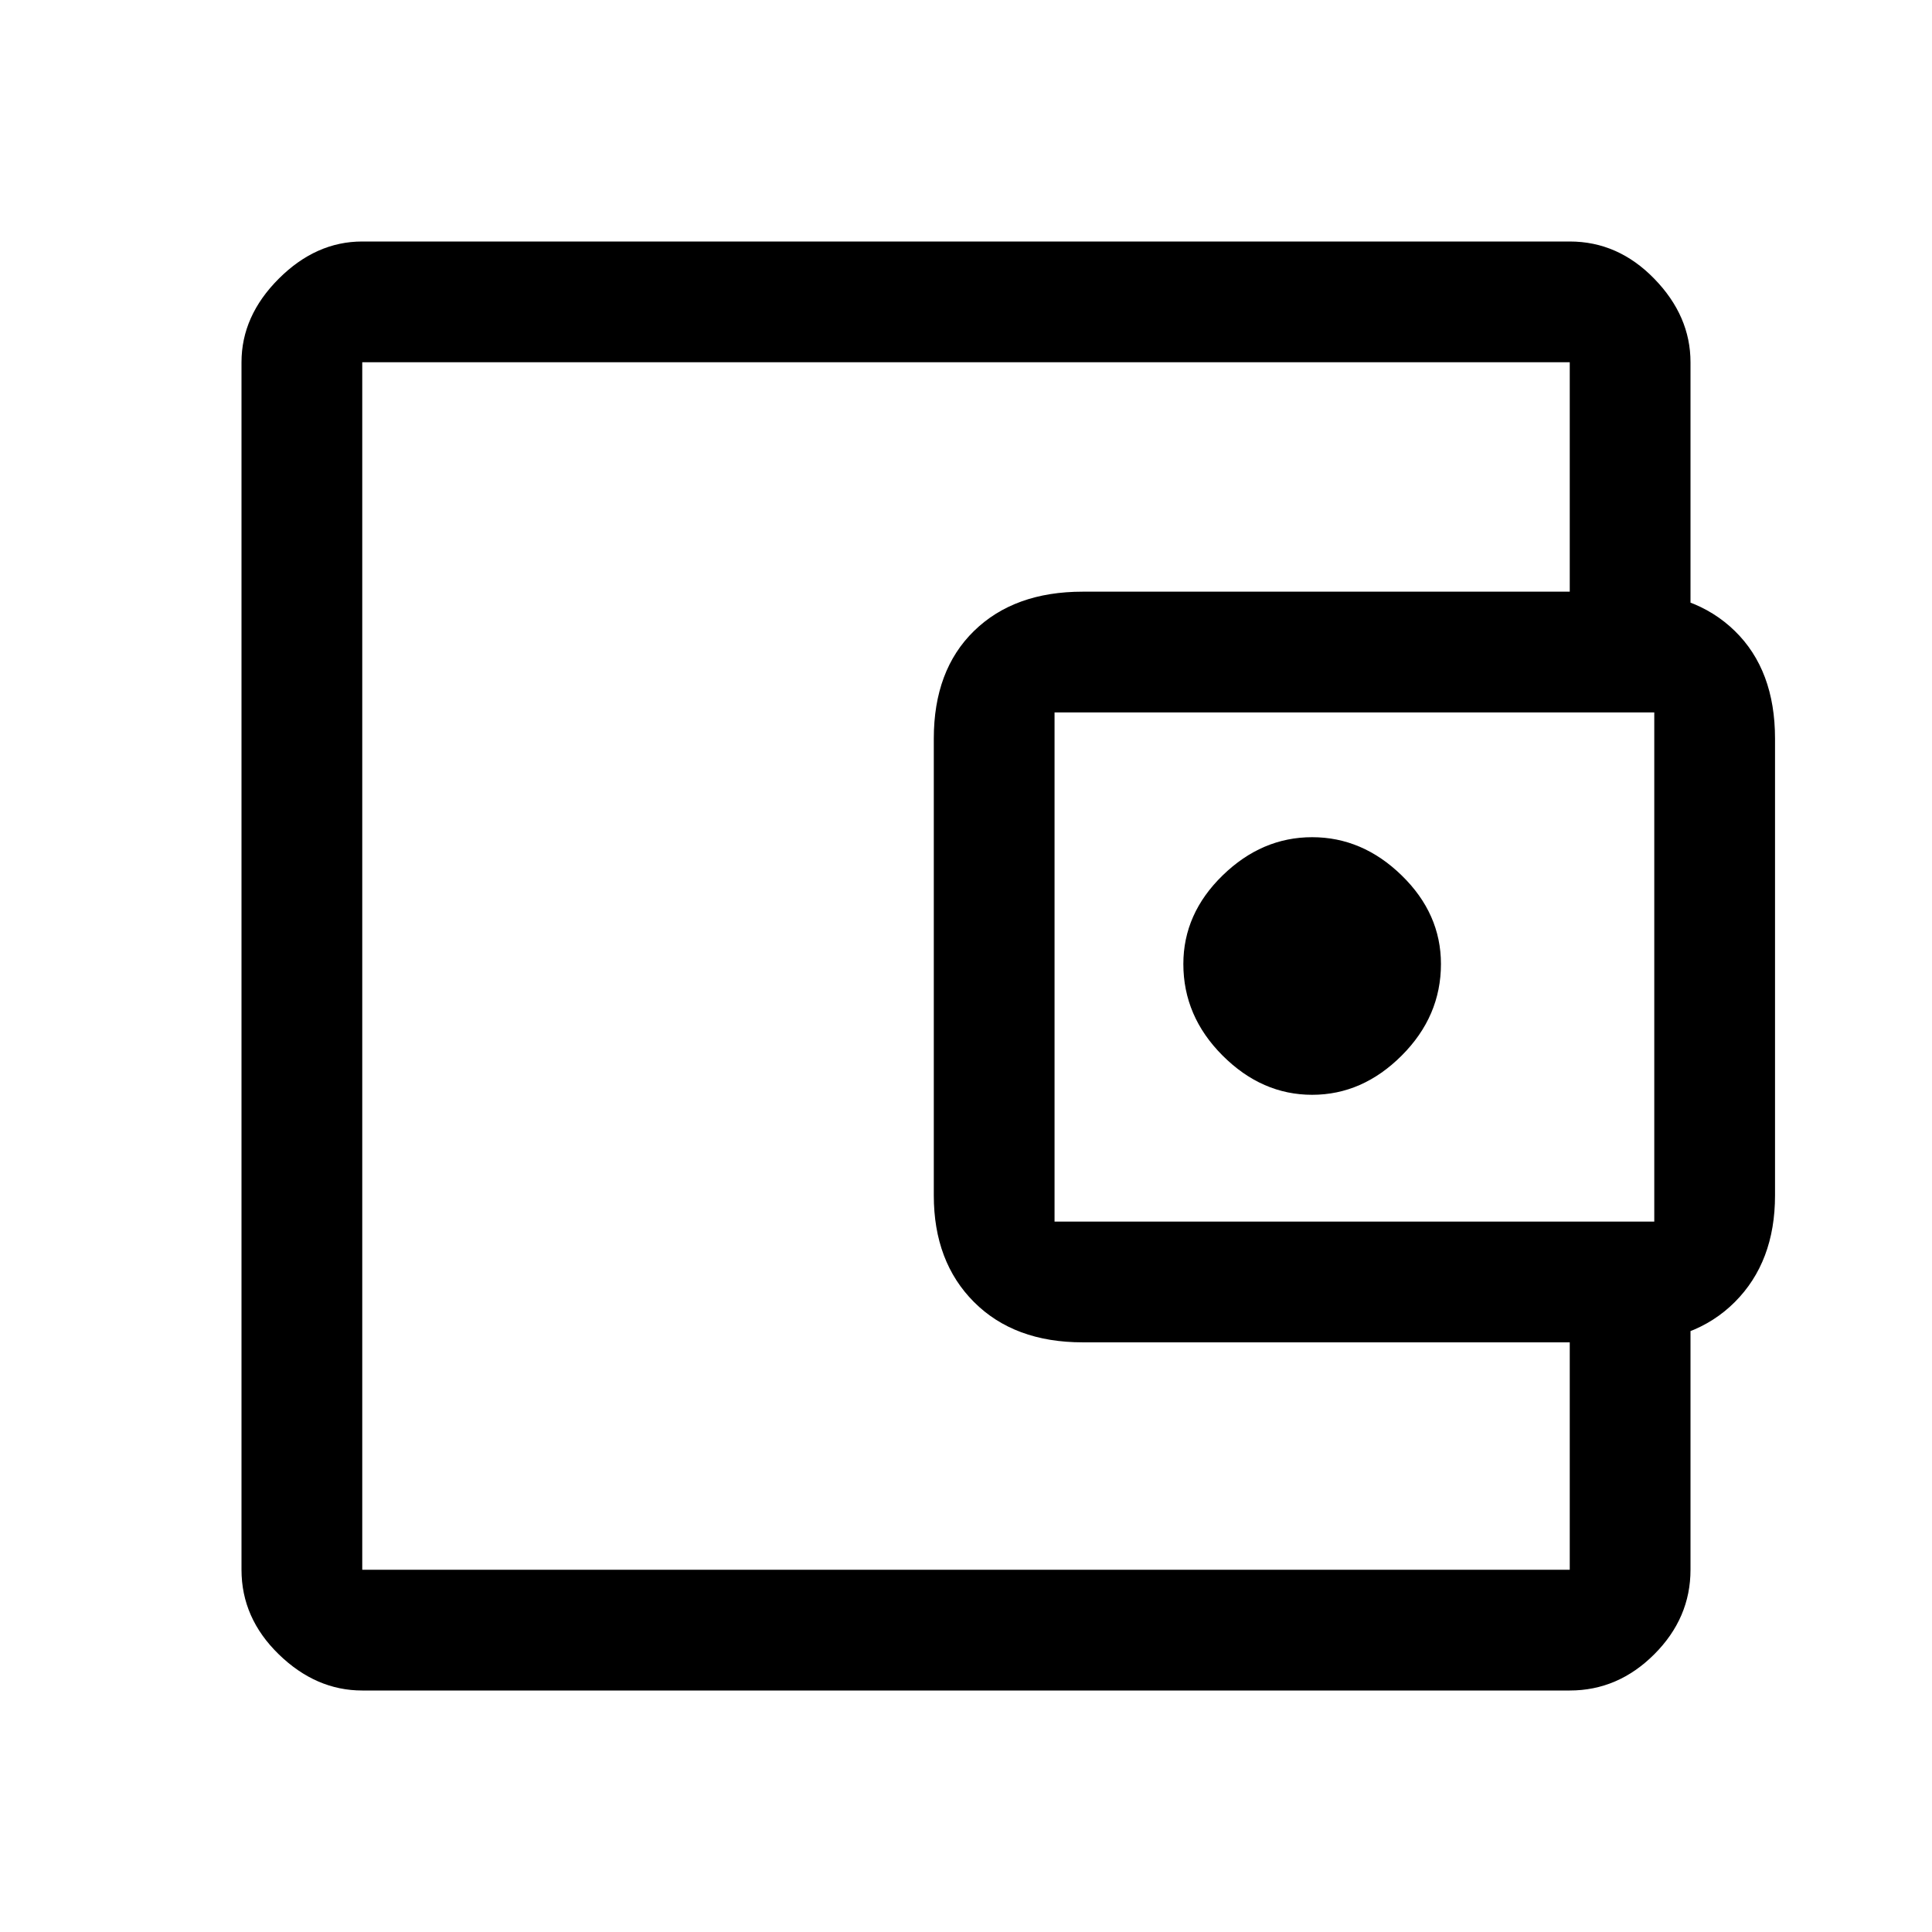
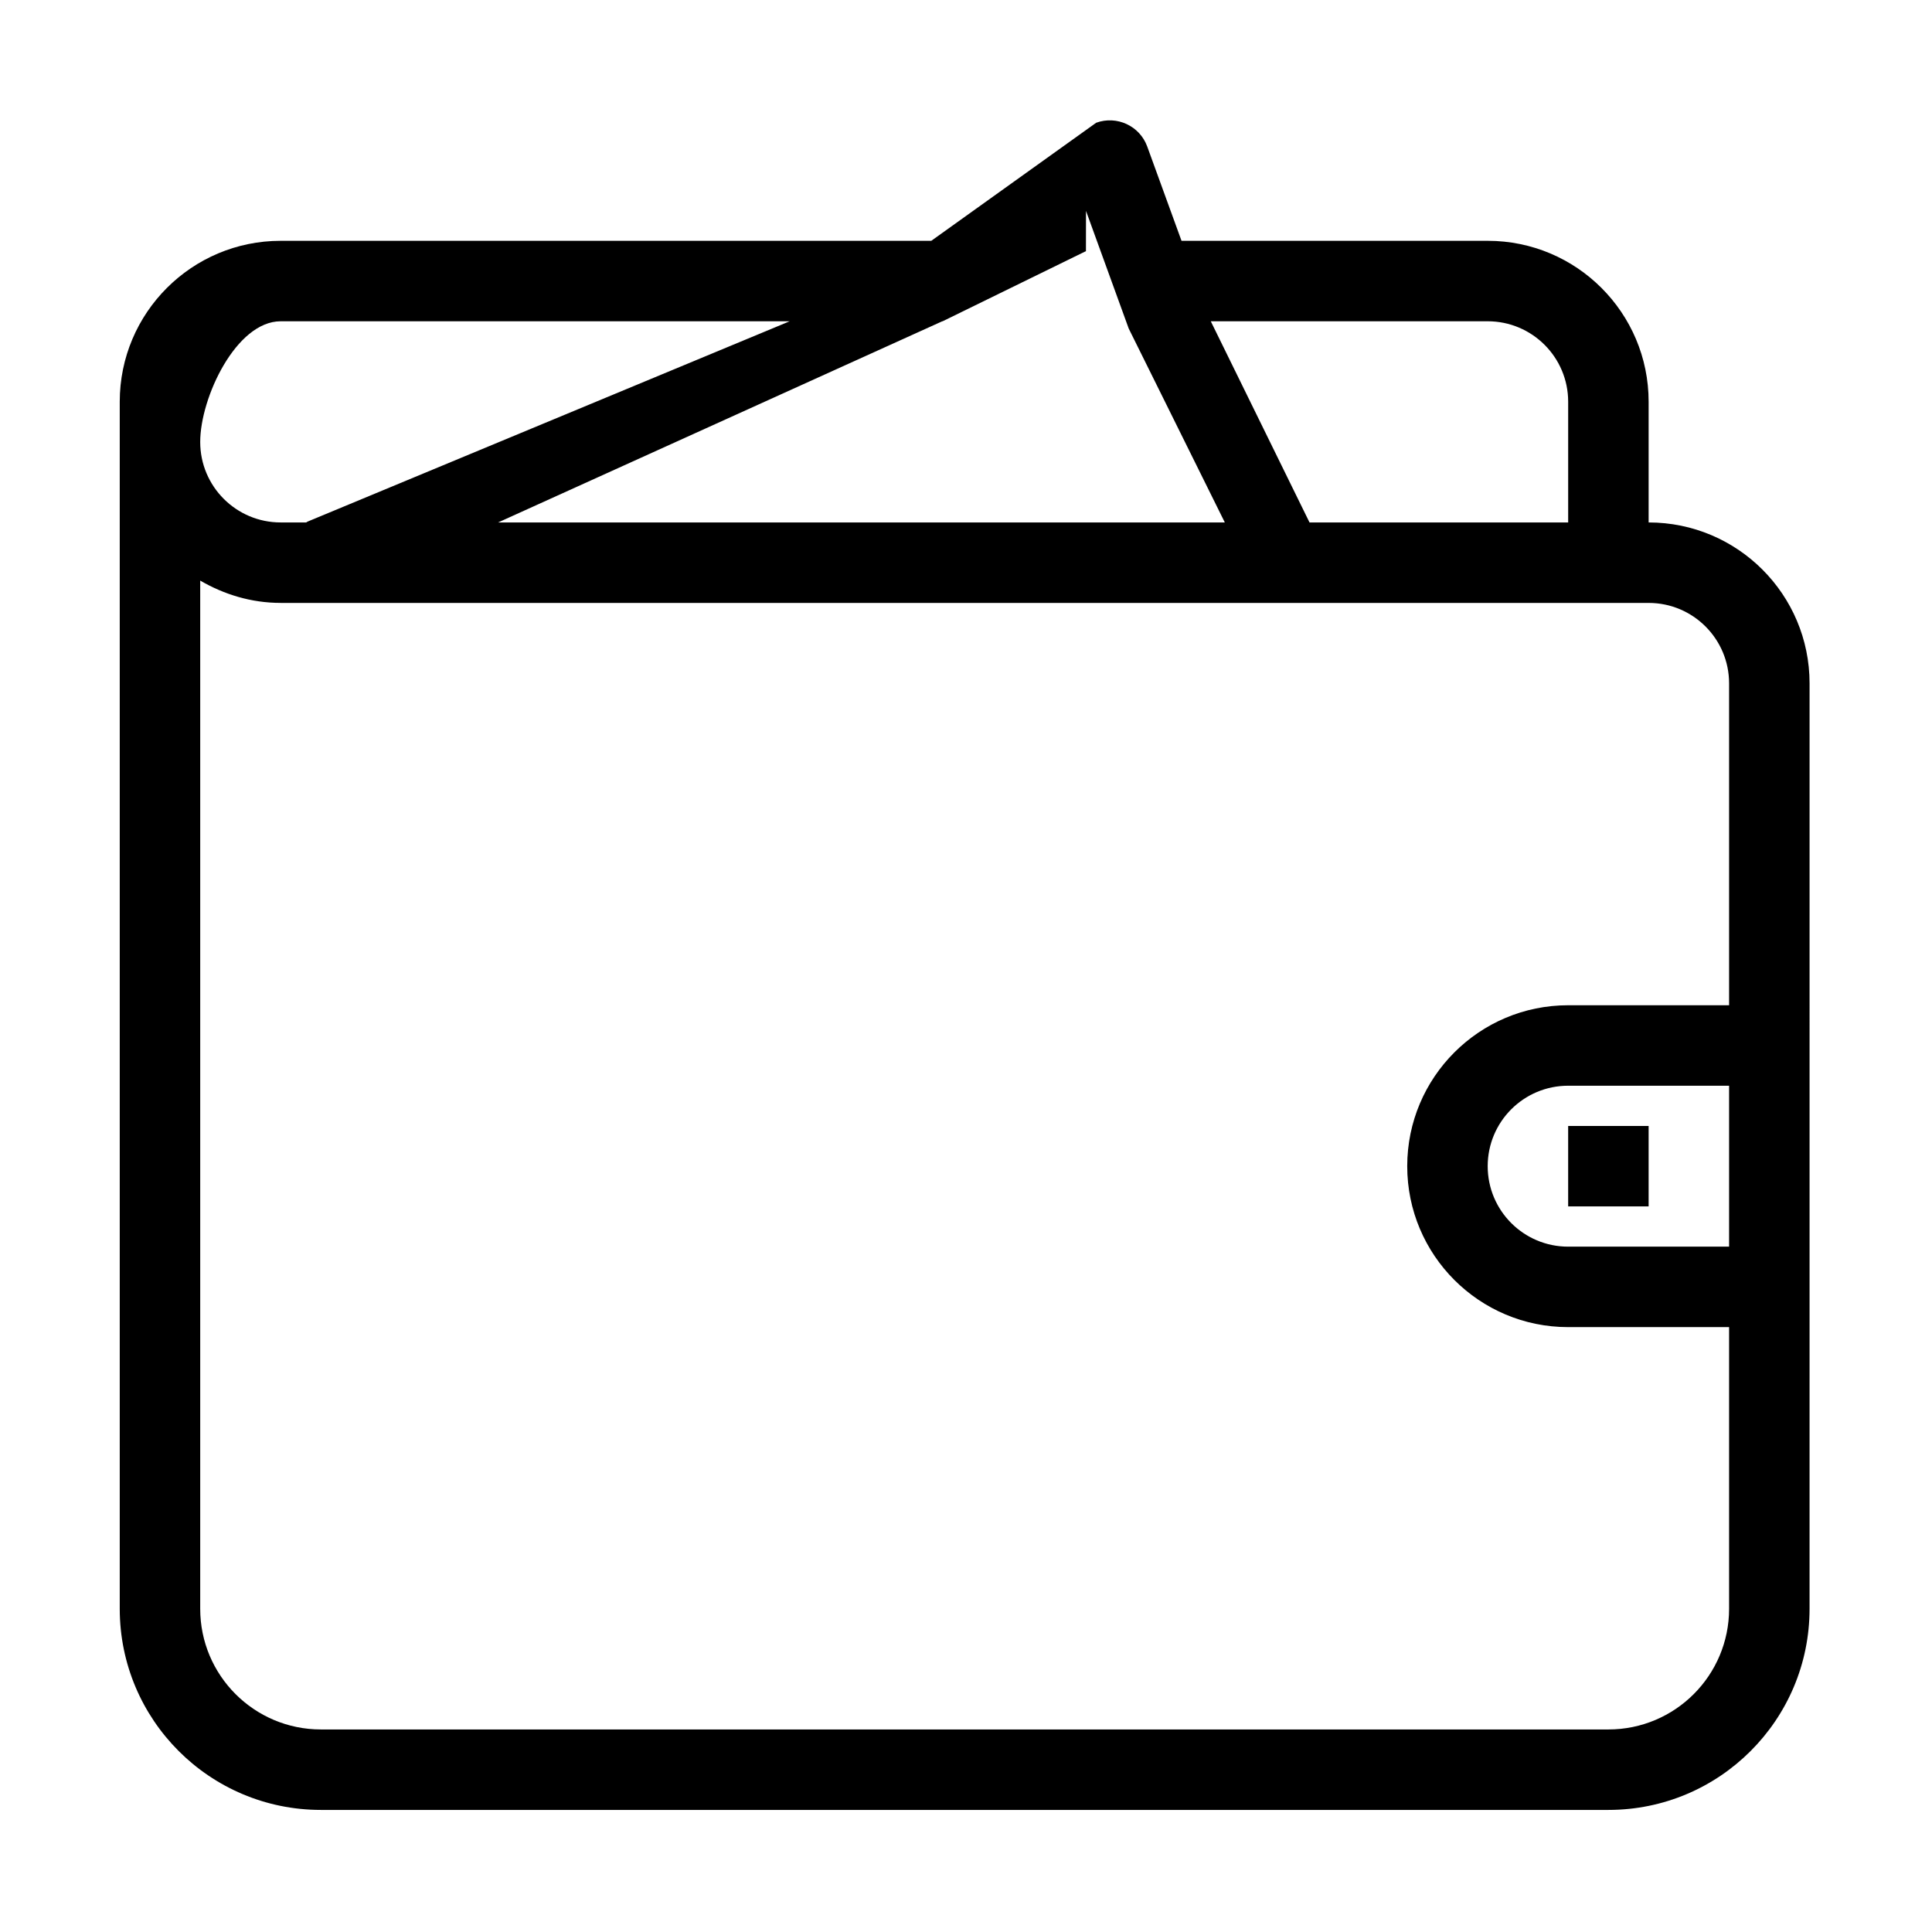
- <svg xmlns="http://www.w3.org/2000/svg" height="48" width="48">
-   <path d="m32.6 27.2q1.25 0 2.225-.975.975-.975.975-2.275 0-1.25-.975-2.2-.975-.95-2.225-.95-1.25 0-2.225.95-.975.95-.975 2.2 0 1.3.975 2.275.975.975 2.225.975zm-23.6 9.15q0 0 0 1.325 0 1.325 0 1.325v-30q0 0 0 0 0 0 0 1.35 0 1.35 0 1.35 0 0 0 1.9 0 1.9 0 4.75v11.35q0 2.85 0 4.75 0 1.9 0 1.9zm0 5.65q-1.15 0-2.075-.9-.925-.9-.925-2.1v-30q0-1.15.925-2.075.925-.925 2.075-.925h30q1.2 0 2.1.925.9.925.9 2.075v6.7h-3v-6.7q0 0 0 0h-30q0 0 0 0v30q0 0 0 0h30q0 0 0 0v-6.65h3v6.65q0 1.2-.9 2.1-.9.9-2.1.9zm17.9-8.65q-1.7 0-2.7-1-1-1-1-2.65v-11.35q0-1.7 1-2.675 1-.975 2.7-.975h13.5q1.7 0 2.7.975 1 .975 1 2.675v11.35q0 1.65-1 2.65-1 1-2.7 1zm14.2-3q0 0 0 0v-12.65q0 0 0 0h-14.9q0 0 0 0v12.65q0 0 0 0z" />
+ <svg xmlns="http://www.w3.org/2000/svg" t="1653433901128" class="icon" viewBox="0 0 1024 1024" version="1.1" p-id="1309" width="200" height="200">
+   <defs>
+     <style type="text/css">@font-face { font-family: feedback-iconfont; src: url("//at.alicdn.com/t/font_1031158_u69w8yhxdu.woff2?t=1630033759944") format("woff2"), url("//at.alicdn.com/t/font_1031158_u69w8yhxdu.woff?t=1630033759944") format("woff"), url("//at.alicdn.com/t/font_1031158_u69w8yhxdu.ttf?t=1630033759944") format("truetype"); }
+ </style>
+   </defs>
+   <path d="M959.104 852.673v0.005c0 58.886-47.734 106.62-106.615 106.62l-0.005 0.006H170.09c-0.005 0-0.005-0.006-0.01-0.006-58.88 0-106.615-47.734-106.615-106.624V212.932c0-47.108 38.189-85.297 85.303-85.297h344.83l87.397-62.575c10.956-3.976 23.066 1.656 27.052 12.573l18.181 50h162.287c47.104 0 85.293 38.19 85.293 85.303v63.972h0.005c47.108 0 85.297 38.188 85.297 85.301l-0.006 490.464z m-810.336-682.39h-0.005c-23.555 0-42.65 40.42-42.65 63.975s19.095 42.65 42.655 42.65h30.817-21.326 4.039c0.274-0.113 0.45-0.343 0.733-0.45l255.506-106.175h-269.77z m449.475 3.85l-22.64-62.354-0.03 21.336-0.005-0.005-75.954 37.173h-0.19L264.008 276.91h385.173l-50.938-102.776z m232.92 38.804c0-23.559-19.1-42.654-42.649-42.654H641.737l52.335 106.625h137.091v-63.971z m42.649 106.625H148.768c-0.01 0-0.01-0.01-0.016-0.01-15.616 0-30.05-4.503-42.639-11.826v544.952c0 35.332 28.646 63.97 63.977 63.97h682.39c35.337 0 63.975-28.64 63.975-63.97V703.4h-85.298c-47.108 0-85.297-38.183-85.297-85.297 0-47.104 38.189-85.298 85.297-85.298h85.298V362.209c0-23.557-19.094-42.647-42.643-42.647z m42.643 341.19v-85.298h-85.298c-23.554 0-42.648 19.094-42.648 42.649 0 23.56 19.094 42.649 42.648 42.649h85.298z m-85.298-63.975h42.65v42.648h-42.65v-42.648z m0 0" fill="" p-id="1310" />
</svg>
